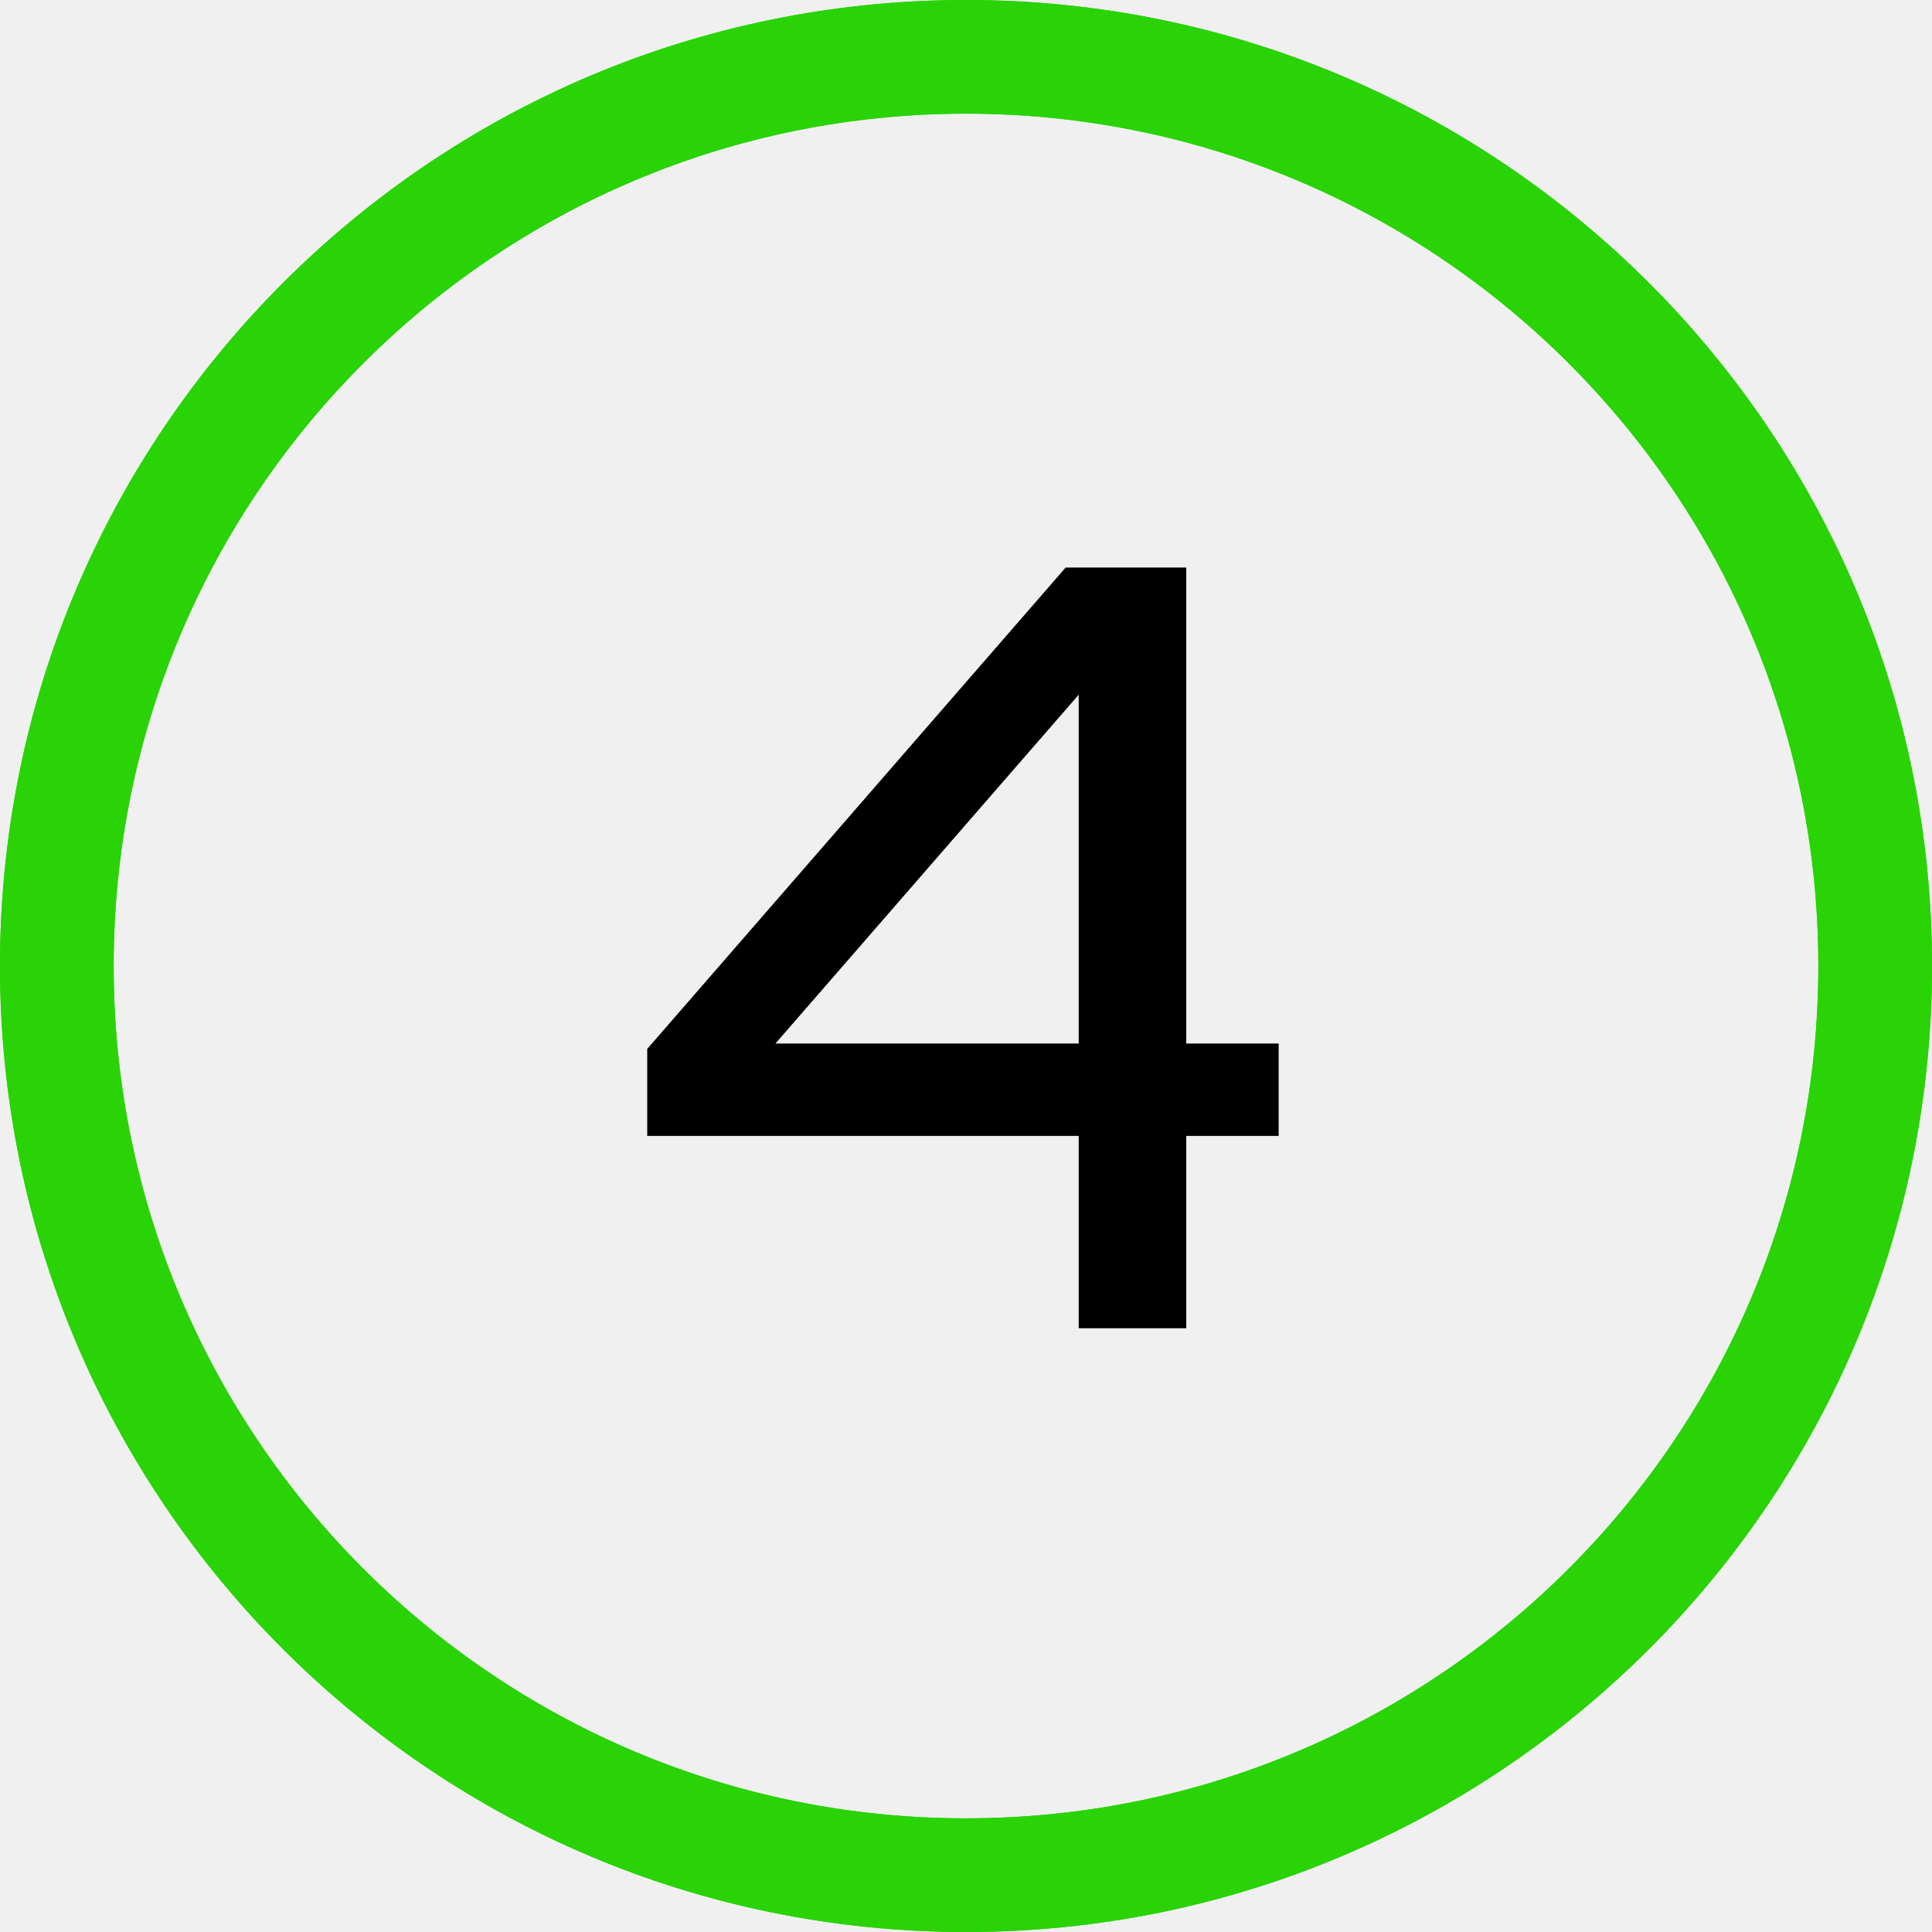
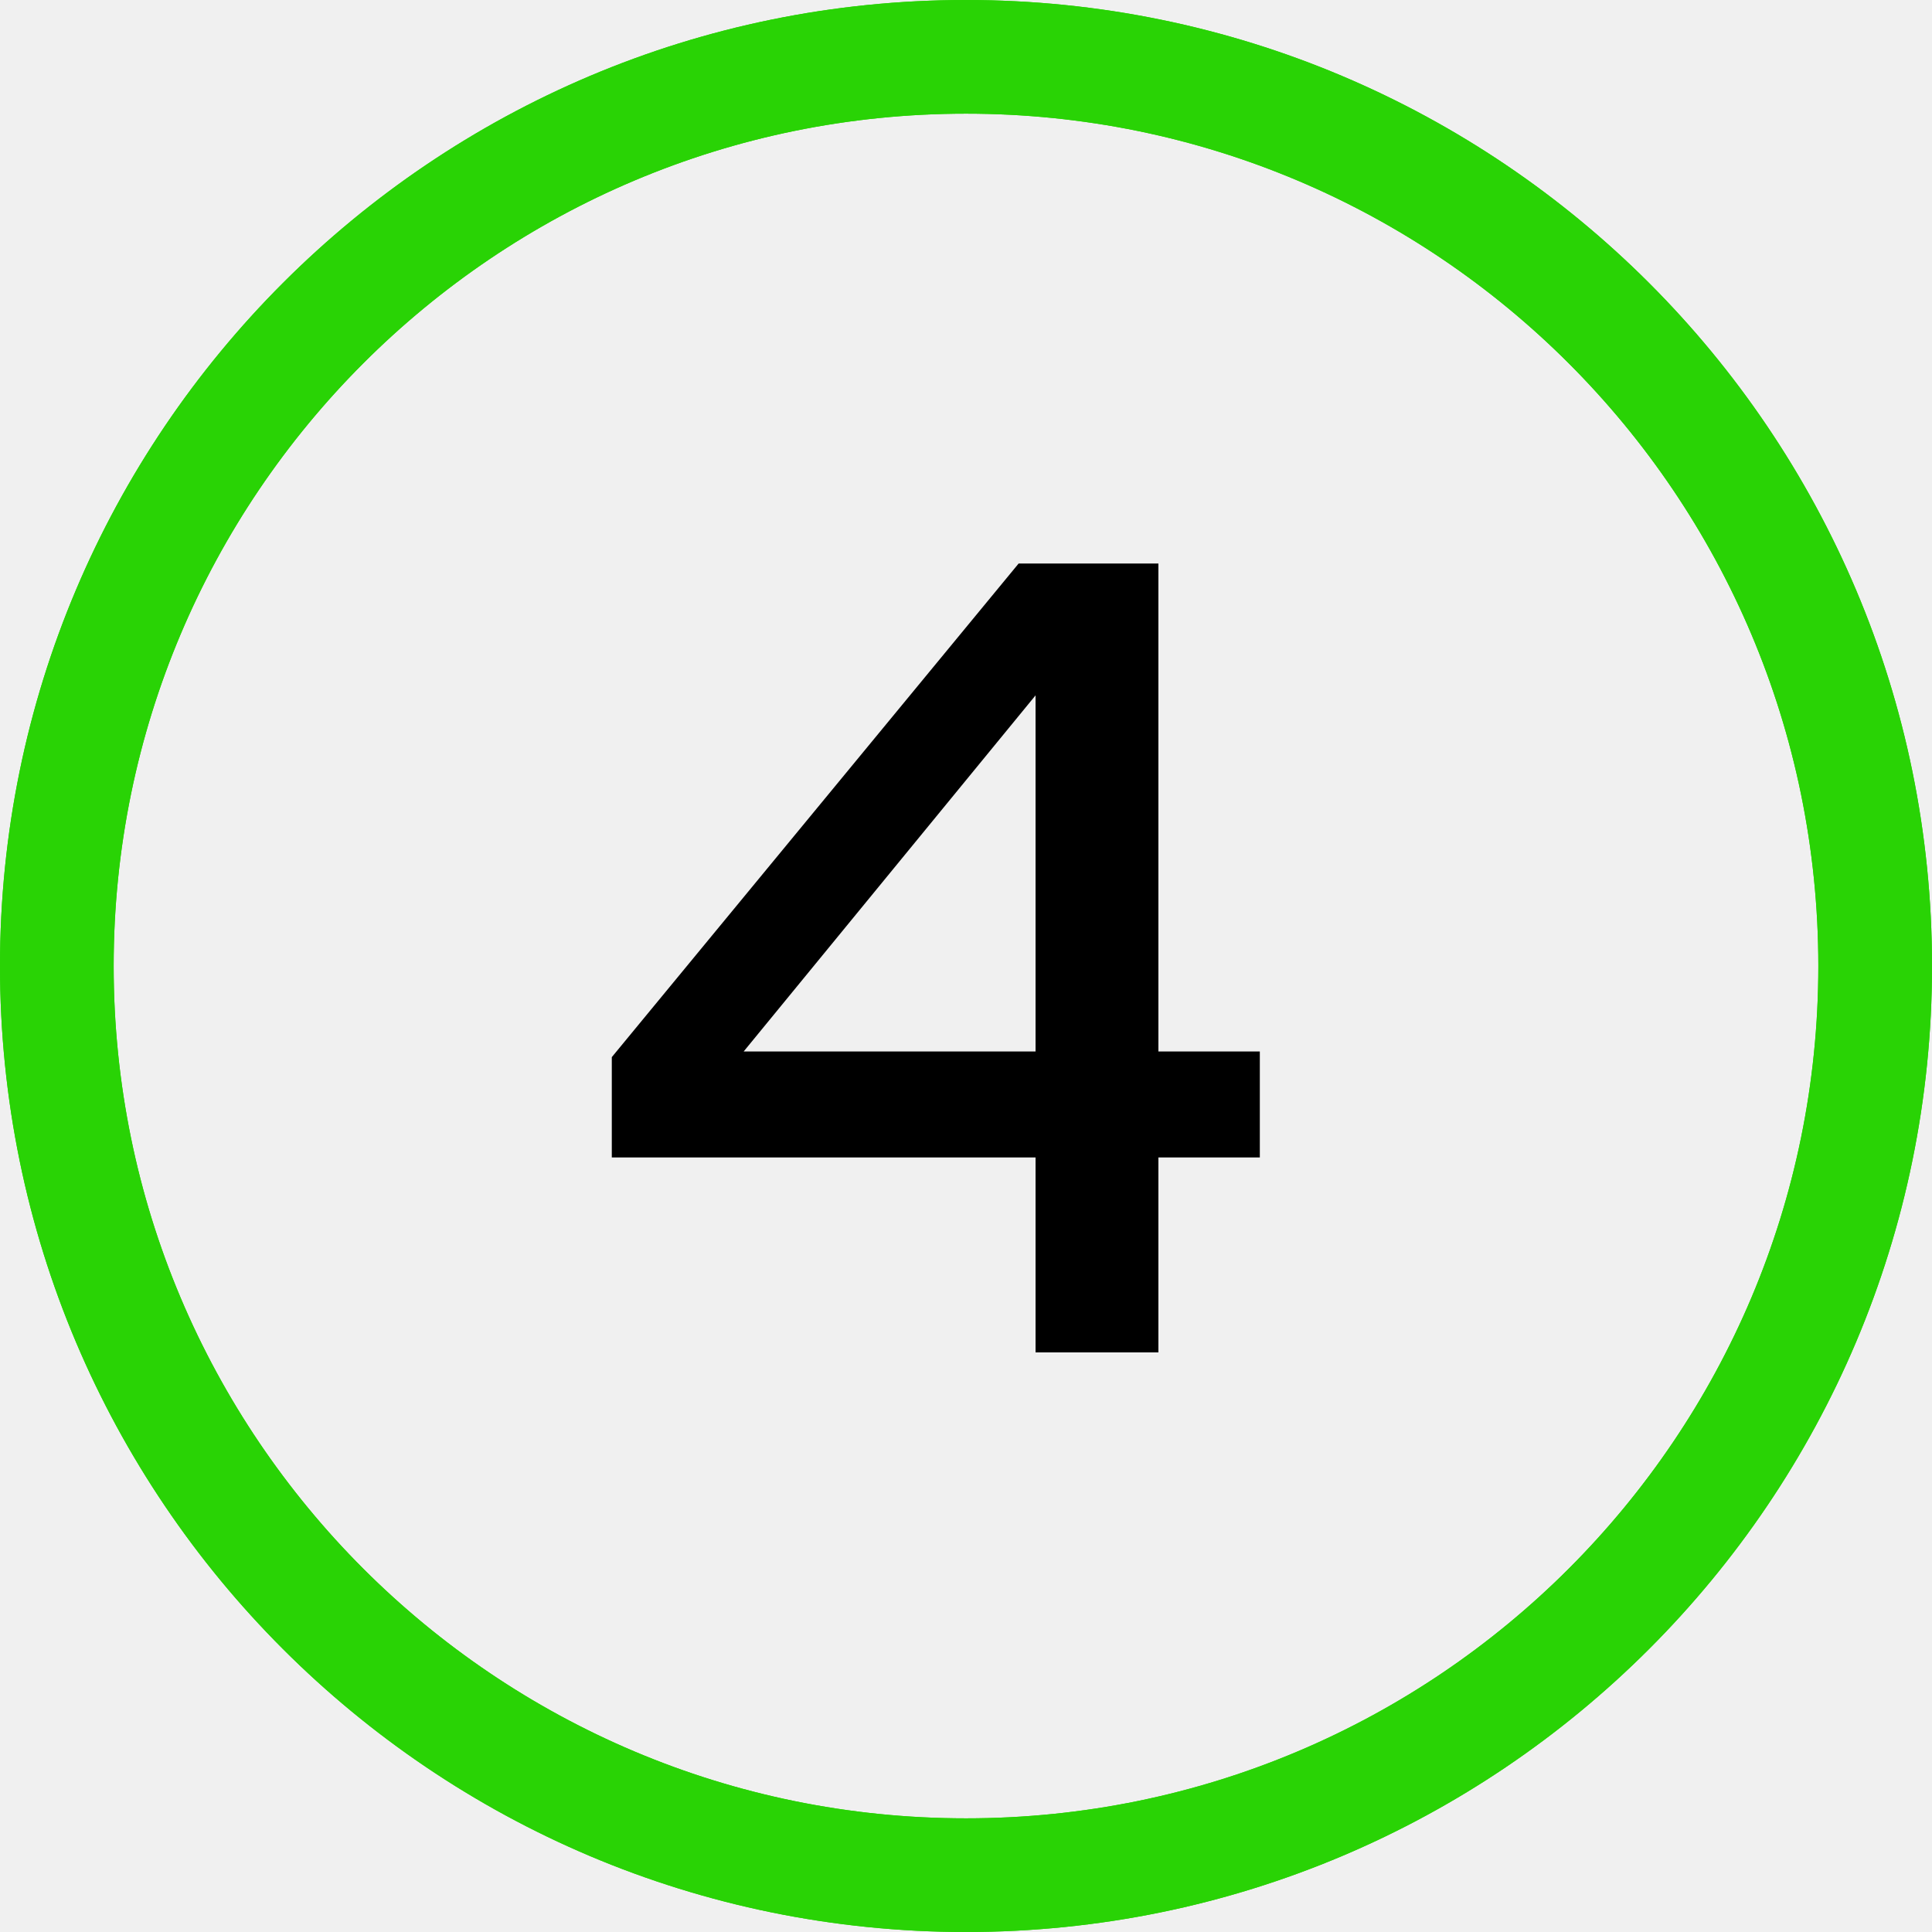
<svg xmlns="http://www.w3.org/2000/svg" width="24" height="24" viewBox="0 0 24 24" fill="none">
-   <path d="M14.736 7.05V12.963H15.884V14.111H14.736V16.5H13.4V14.111H8.04V13.03L13.238 7.05H14.736ZM9.633 12.963H13.4V8.63L9.633 12.963Z" fill="black" />
-   <mask id="path-4-inside-1" fill="white">
+   <mask id="path-1-inside-1" fill="white">
    <path fill-rule="evenodd" clip-rule="evenodd" d="M12 24C18.627 24 24 18.627 24 12C24 5.373 18.627 0 12 0C5.373 0 0 5.373 0 12C0 18.627 5.373 24 12 24ZM22.588 12C22.588 17.848 17.848 22.588 12 22.588C6.152 22.588 1.412 17.848 1.412 12C1.412 6.152 6.152 1.412 12 1.412C17.848 1.412 22.588 6.152 22.588 12Z" />
  </mask>
  <path fill-rule="evenodd" clip-rule="evenodd" d="M12 24C18.627 24 24 18.627 24 12C24 5.373 18.627 0 12 0C5.373 0 0 5.373 0 12C0 18.627 5.373 24 12 24ZM22.588 12C22.588 17.848 17.848 22.588 12 22.588C6.152 22.588 1.412 17.848 1.412 12C1.412 6.152 6.152 1.412 12 1.412C17.848 1.412 22.588 6.152 22.588 12Z" fill="#29D305" />
-   <path d="M21 12C21 16.971 16.971 21 12 21V27C20.284 27 27 20.284 27 12H21ZM12 3C16.971 3 21 7.029 21 12H27C27 3.716 20.284 -3 12 -3V3ZM3 12C3 7.029 7.029 3 12 3V-3C3.716 -3 -3 3.716 -3 12H3ZM12 21C7.029 21 3 16.971 3 12H-3C-3 20.284 3.716 27 12 27V21ZM12 25.588C19.505 25.588 25.588 19.505 25.588 12H19.588C19.588 16.191 16.191 19.588 12 19.588V25.588ZM-1.588 12C-1.588 19.505 4.495 25.588 12 25.588V19.588C7.809 19.588 4.412 16.191 4.412 12H-1.588ZM12 -1.588C4.495 -1.588 -1.588 4.495 -1.588 12H4.412C4.412 7.809 7.809 4.412 12 4.412V-1.588ZM25.588 12C25.588 4.495 19.505 -1.588 12 -1.588V4.412C16.191 4.412 19.588 7.809 19.588 12H25.588Z" fill="#29D305" mask="url(#path-4-inside-1)" />
+   <path d="M21 12C21 16.971 16.971 21 12 21V27C20.284 27 27 20.284 27 12H21ZM12 3C16.971 3 21 7.029 21 12H27C27 3.716 20.284 -3 12 -3V3ZM3 12C3 7.029 7.029 3 12 3V-3C3.716 -3 -3 3.716 -3 12H3ZM12 21C7.029 21 3 16.971 3 12H-3C-3 20.284 3.716 27 12 27V21ZM12 25.588C19.505 25.588 25.588 19.505 25.588 12H19.588C19.588 16.191 16.191 19.588 12 19.588V25.588ZM-1.588 12C-1.588 19.505 4.495 25.588 12 25.588V19.588C7.809 19.588 4.412 16.191 4.412 12H-1.588ZM12 -1.588C4.495 -1.588 -1.588 4.495 -1.588 12H4.412C4.412 7.809 7.809 4.412 12 4.412V-1.588ZM25.588 12C25.588 4.495 19.505 -1.588 12 -1.588V4.412C16.191 4.412 19.588 7.809 19.588 12H25.588Z" fill="#29D305" mask="url(#path-1-inside-1)" />
+   <path d="M14.39 7V13.062H15.65V14.378H14.39V16.8H12.864V14.378H7.6V13.132L12.654 7H14.39ZM9.238 13.062H12.864V8.638L9.238 13.062Z" fill="black" />
</svg>
